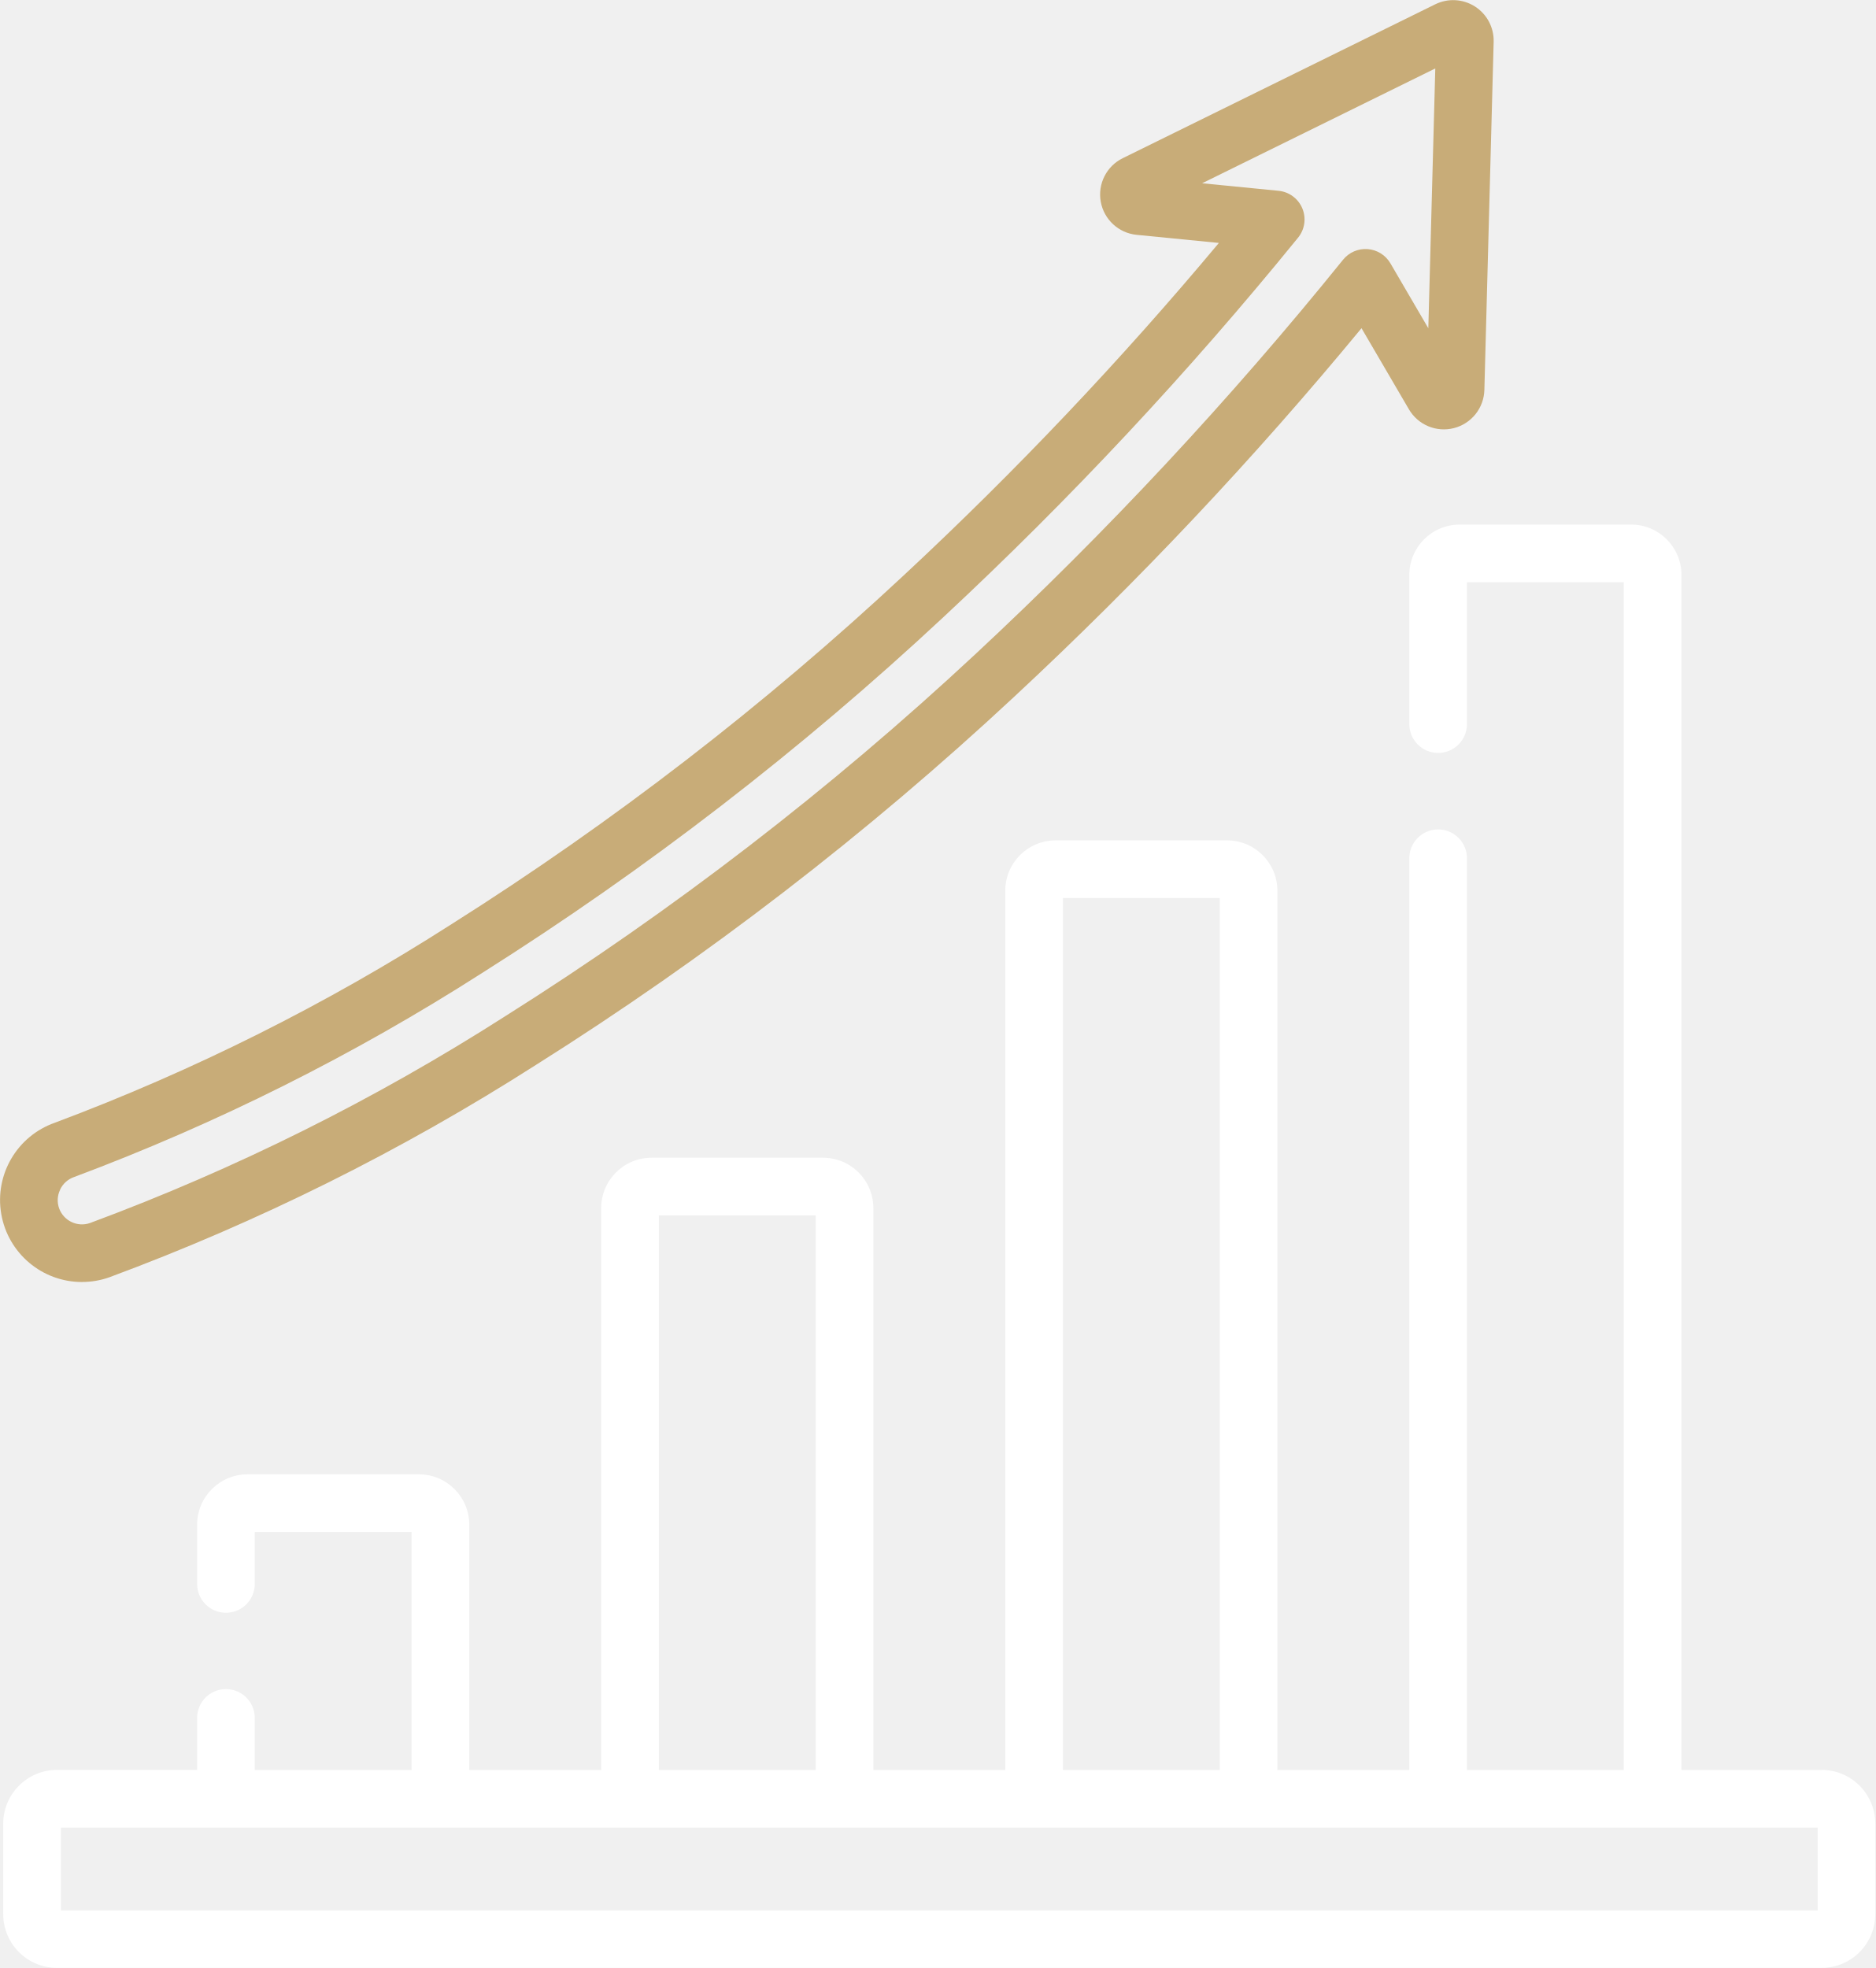
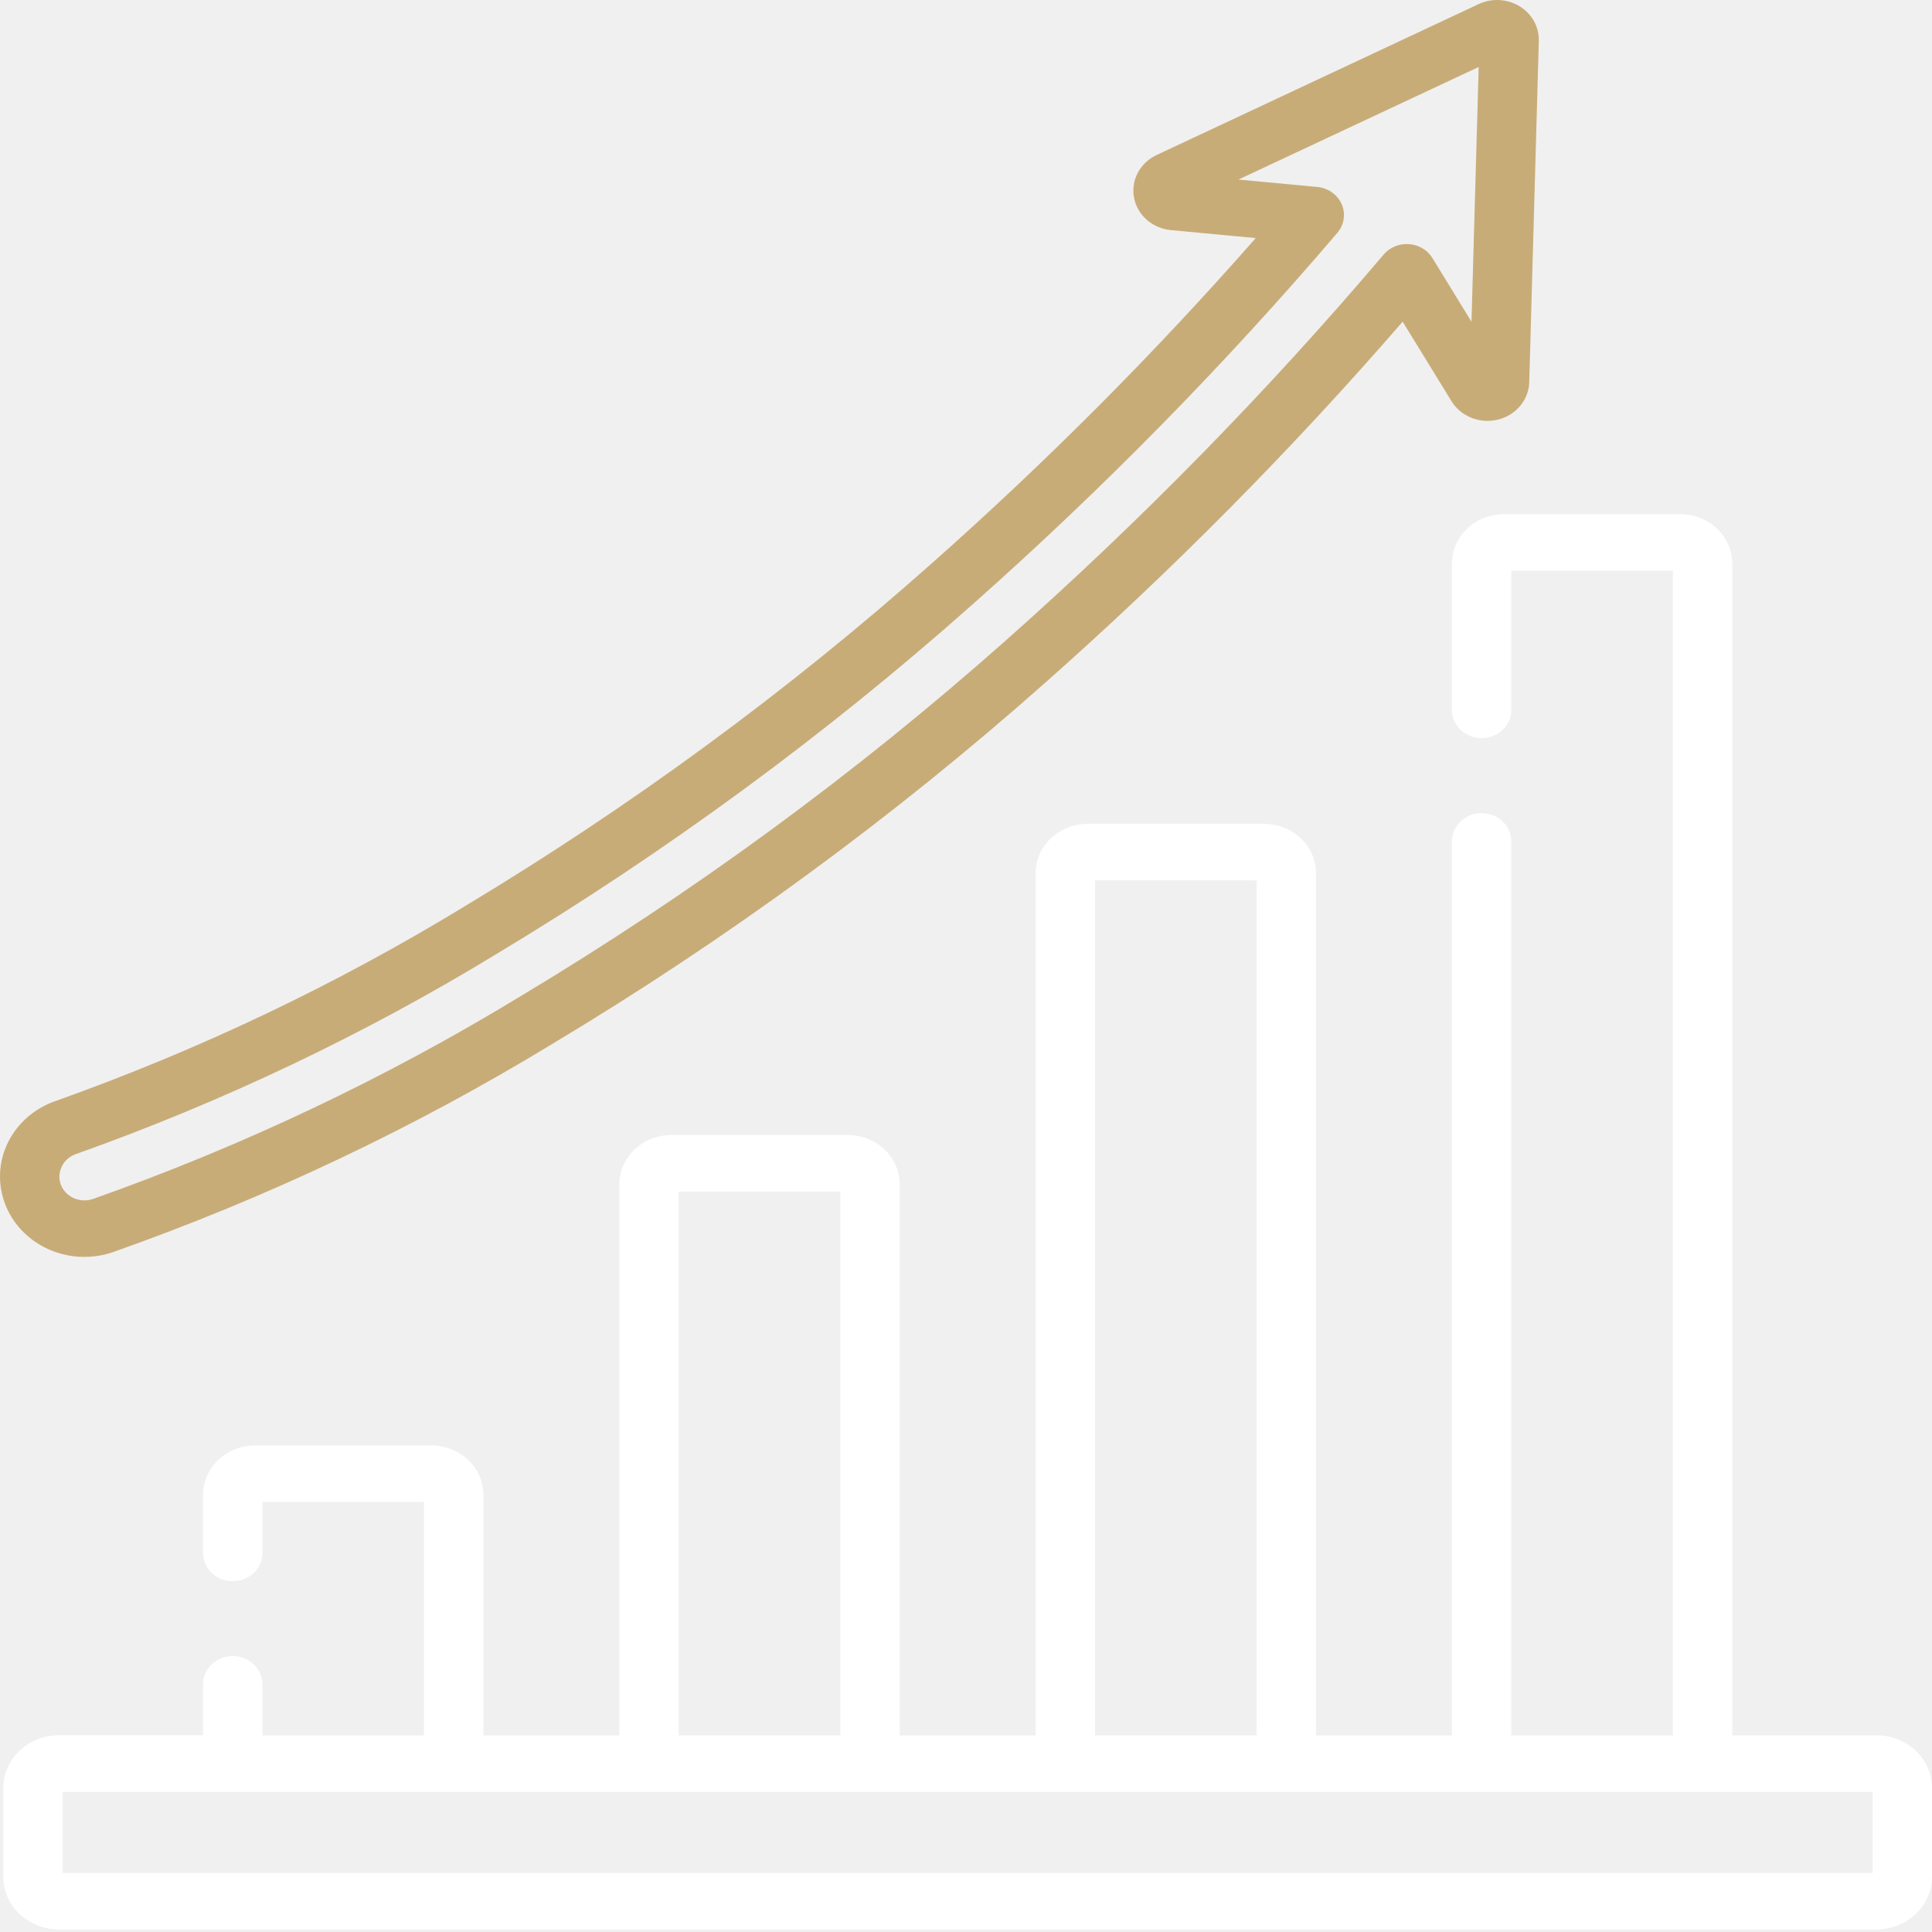
- <svg xmlns="http://www.w3.org/2000/svg" id="Grupo_9329" data-name="Grupo 9329" width="77.552" height="81.388" viewBox="0 0 77.552 81.388">
-   <g id="Grupo_5" data-name="Grupo 5">
-     <path id="Caminho_34" data-name="Caminho 34" d="M1288.071,1465.853h-5.794v-49.424a2.083,2.083,0,0,0-2.081-2.081h-7.091a2.084,2.084,0,0,0-2.082,2.081v6.171a1.192,1.192,0,0,0,2.384,0v-5.867h6.485v49.121h-6.485v-37.706a1.192,1.192,0,0,0-2.384,0v37.706h-5.455v-36.365a2.084,2.084,0,0,0-2.082-2.081h-7.09a2.084,2.084,0,0,0-2.082,2.081v36.365h-5.455v-23.239a2.084,2.084,0,0,0-2.082-2.082h-7.091a2.084,2.084,0,0,0-2.082,2.082v23.239h-5.455v-10.146a2.084,2.084,0,0,0-2.082-2.082h-7.09a2.084,2.084,0,0,0-2.082,2.082v2.451a1.192,1.192,0,1,0,2.384,0v-2.149h6.485v9.844h-6.485V1463.7a1.192,1.192,0,0,0-2.384,0v2.149H1215.1a2.226,2.226,0,0,0-2.224,2.224v3.741a2.226,2.226,0,0,0,2.224,2.224h72.969a2.226,2.226,0,0,0,2.224-2.224v-3.741a2.226,2.226,0,0,0-2.224-2.224Zm-31.372-36.062h6.485v36.062H1256.7Zm-16.71,13.126h6.486v22.936h-6.486Zm47.922,28.741h-72.648v-3.421h72.648Zm0,0" transform="translate(-1212.743 -1392.654)" fill="#fff" />
-     <path id="Caminho_35" data-name="Caminho 35" d="M1216.111,1440.962a3.355,3.355,0,0,0,1.123-.194,92.4,92.4,0,0,0,17.644-8.784,133.044,133.044,0,0,0,19.789-15.237,158.8,158.8,0,0,0,14.349-15.229l1.959,3.352a1.675,1.675,0,0,0,3.122-.8l.384-14.4a1.676,1.676,0,0,0-2.414-1.548h0l-12.925,6.365a1.675,1.675,0,0,0,.576,3.17l3.4.335a151.339,151.339,0,0,1-13,13.717,126.369,126.369,0,0,1-18.732,14.455,86.838,86.838,0,0,1-16.408,8.213,3.39,3.39,0,0,0,1.134,6.587Zm-.914-3.817a1,1,0,0,1,.577-.522,89.343,89.343,0,0,0,16.876-8.44,128.853,128.853,0,0,0,19.088-14.727,155.151,155.151,0,0,0,14.653-15.68,1.192,1.192,0,0,0-.807-1.941l-3.159-.311,9.642-4.748-.288,10.744-1.568-2.686a1.193,1.193,0,0,0-1.956-.15A157.39,157.39,0,0,1,1253.046,1415a130.773,130.773,0,0,1-19.431,14.965,90.033,90.033,0,0,1-17.177,8.558,1.006,1.006,0,0,1-1.278-.6.994.994,0,0,1,.037-.771Zm0,0" transform="translate(-1212.713 -1387.945)" fill="#c8ac78" />
-   </g>
+ <svg xmlns="http://www.w3.org/2000/svg" width="64" height="64" viewBox="0 0 64 64" fill="none">
+   <path d="M62.166 57.486H57.384V18.669C57.384 18.235 57.203 17.82 56.881 17.513C56.559 17.207 56.122 17.035 55.667 17.034H49.815C49.359 17.035 48.923 17.207 48.601 17.513C48.279 17.82 48.097 18.235 48.096 18.669V23.515C48.096 23.764 48.2 24.002 48.385 24.177C48.569 24.353 48.819 24.451 49.08 24.451C49.341 24.451 49.591 24.353 49.776 24.177C49.96 24.002 50.064 23.764 50.064 23.515V18.907H55.416V57.487H50.064V27.873C50.064 27.624 49.96 27.386 49.776 27.211C49.591 27.035 49.341 26.936 49.08 26.936C48.819 26.936 48.569 27.035 48.385 27.211C48.2 27.386 48.096 27.624 48.096 27.873V57.487H43.594V28.926C43.594 28.492 43.413 28.077 43.09 27.771C42.768 27.464 42.332 27.292 41.876 27.291H36.025C35.569 27.292 35.133 27.464 34.81 27.771C34.488 28.077 34.307 28.492 34.306 28.926V57.487H29.805V39.235C29.804 38.801 29.623 38.386 29.301 38.079C28.979 37.773 28.542 37.6 28.086 37.6H22.234C21.779 37.6 21.342 37.773 21.02 38.079C20.697 38.386 20.516 38.801 20.516 39.235V57.487H16.014V49.518C16.013 49.085 15.832 48.669 15.51 48.362C15.188 48.056 14.751 47.883 14.296 47.883H8.444C7.989 47.883 7.552 48.056 7.23 48.362C6.907 48.669 6.726 49.085 6.726 49.518V51.443C6.726 51.692 6.829 51.93 7.014 52.105C7.198 52.281 7.449 52.379 7.71 52.379C7.971 52.379 8.221 52.281 8.405 52.105C8.59 51.93 8.693 51.692 8.693 51.443V49.755H14.045V57.487H8.693V55.795C8.693 55.547 8.59 55.309 8.405 55.133C8.221 54.958 7.971 54.859 7.71 54.859C7.449 54.859 7.198 54.958 7.014 55.133C6.829 55.309 6.726 55.547 6.726 55.795V57.483H1.943C1.457 57.483 0.99 57.668 0.646 57.995C0.302 58.323 0.108 58.767 0.108 59.23V62.168C0.108 62.631 0.302 63.075 0.646 63.403C0.99 63.73 1.457 63.914 1.943 63.915H62.164C62.651 63.914 63.118 63.73 63.462 63.403C63.806 63.075 64 62.631 64 62.168V59.23C64 58.767 63.806 58.323 63.462 57.995C63.118 57.668 62.651 57.483 62.164 57.483L62.166 57.486ZM36.275 29.163H41.627V57.486H36.276L36.275 29.163ZM22.484 39.472H27.837V57.486H22.484V39.472ZM62.034 62.045H2.078V59.359H62.034V62.045Z" fill="white" />
+   <path d="M2.802 41.635C3.118 41.635 3.432 41.584 3.729 41.483C8.828 39.684 13.709 37.371 18.291 34.584C24.117 31.091 29.585 27.084 34.623 22.617C38.842 18.882 42.798 14.886 46.465 10.656L48.082 13.289C48.233 13.536 48.465 13.73 48.743 13.84C49.02 13.951 49.328 13.972 49.619 13.901C49.911 13.83 50.17 13.67 50.357 13.447C50.545 13.223 50.651 12.946 50.658 12.66L50.975 1.351C50.981 1.124 50.926 0.9 50.815 0.7C50.703 0.5 50.539 0.331 50.339 0.208C50.139 0.086 49.909 0.015 49.671 0.002C49.433 -0.011 49.197 0.035 48.983 0.135V0.135L38.316 5.134C38.046 5.26 37.827 5.467 37.692 5.722C37.556 5.977 37.512 6.268 37.566 6.549C37.62 6.831 37.768 7.088 37.989 7.282C38.211 7.476 38.492 7.596 38.791 7.623L41.597 7.887C38.26 11.687 34.677 15.285 30.868 18.66C26.1 22.896 20.924 26.697 15.409 30.013C11.147 32.612 6.608 34.774 1.867 36.463C1.244 36.672 0.719 37.085 0.385 37.627C0.05 38.169 -0.072 38.806 0.041 39.426C0.153 40.046 0.492 40.607 0.997 41.012C1.503 41.417 2.143 41.638 2.803 41.637L2.802 41.635ZM2.048 38.637C2.095 38.542 2.161 38.457 2.242 38.386C2.324 38.316 2.42 38.262 2.524 38.227C7.4 36.492 12.068 34.27 16.452 31.599C22.071 28.22 27.346 24.348 32.205 20.032C36.53 16.198 40.571 12.083 44.298 7.717C44.411 7.586 44.484 7.428 44.51 7.26C44.536 7.093 44.514 6.921 44.445 6.765C44.377 6.608 44.265 6.472 44.122 6.372C43.979 6.271 43.81 6.209 43.632 6.192L41.025 5.948L48.983 2.219L48.745 10.658L47.451 8.548C47.371 8.417 47.258 8.307 47.123 8.226C46.989 8.146 46.835 8.098 46.676 8.087C46.518 8.075 46.358 8.1 46.212 8.16C46.066 8.22 45.937 8.312 45.837 8.43C41.977 12.979 37.782 17.261 33.285 21.245C28.338 25.632 22.969 29.567 17.248 32.998C12.788 35.713 8.036 37.966 3.072 39.72C2.867 39.789 2.641 39.778 2.443 39.69C2.246 39.602 2.093 39.443 2.017 39.248C1.98 39.151 1.963 39.047 1.968 38.943C1.974 38.839 2.001 38.737 2.048 38.643V38.637Z" fill="#C8AC78" />
</svg>
